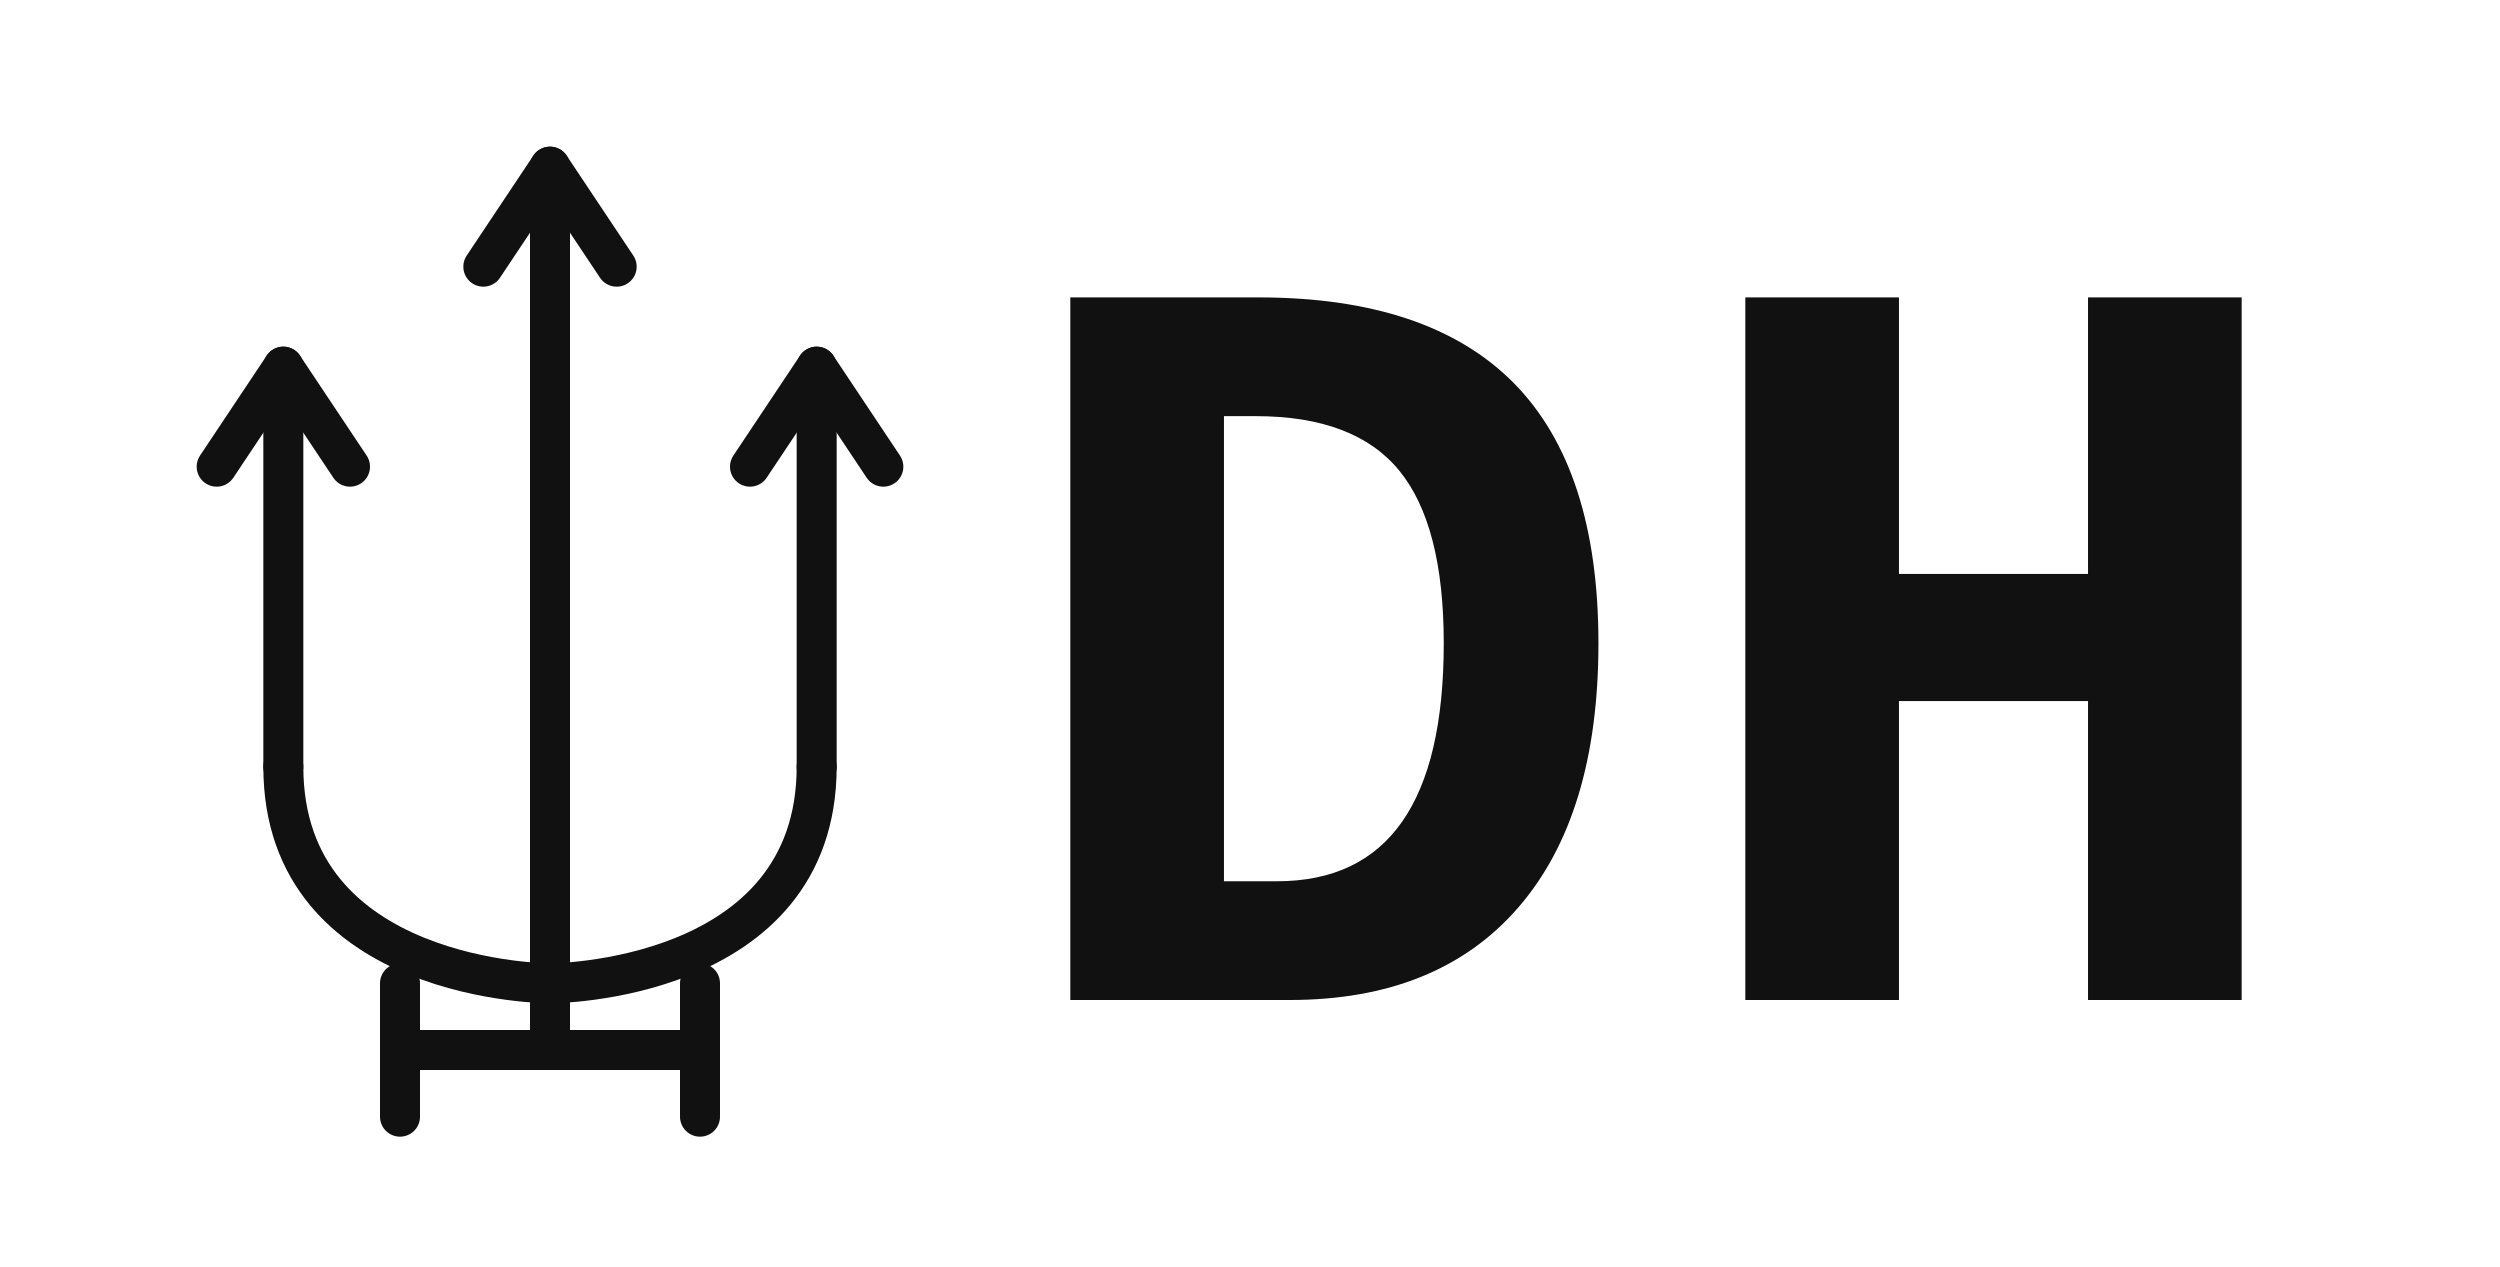
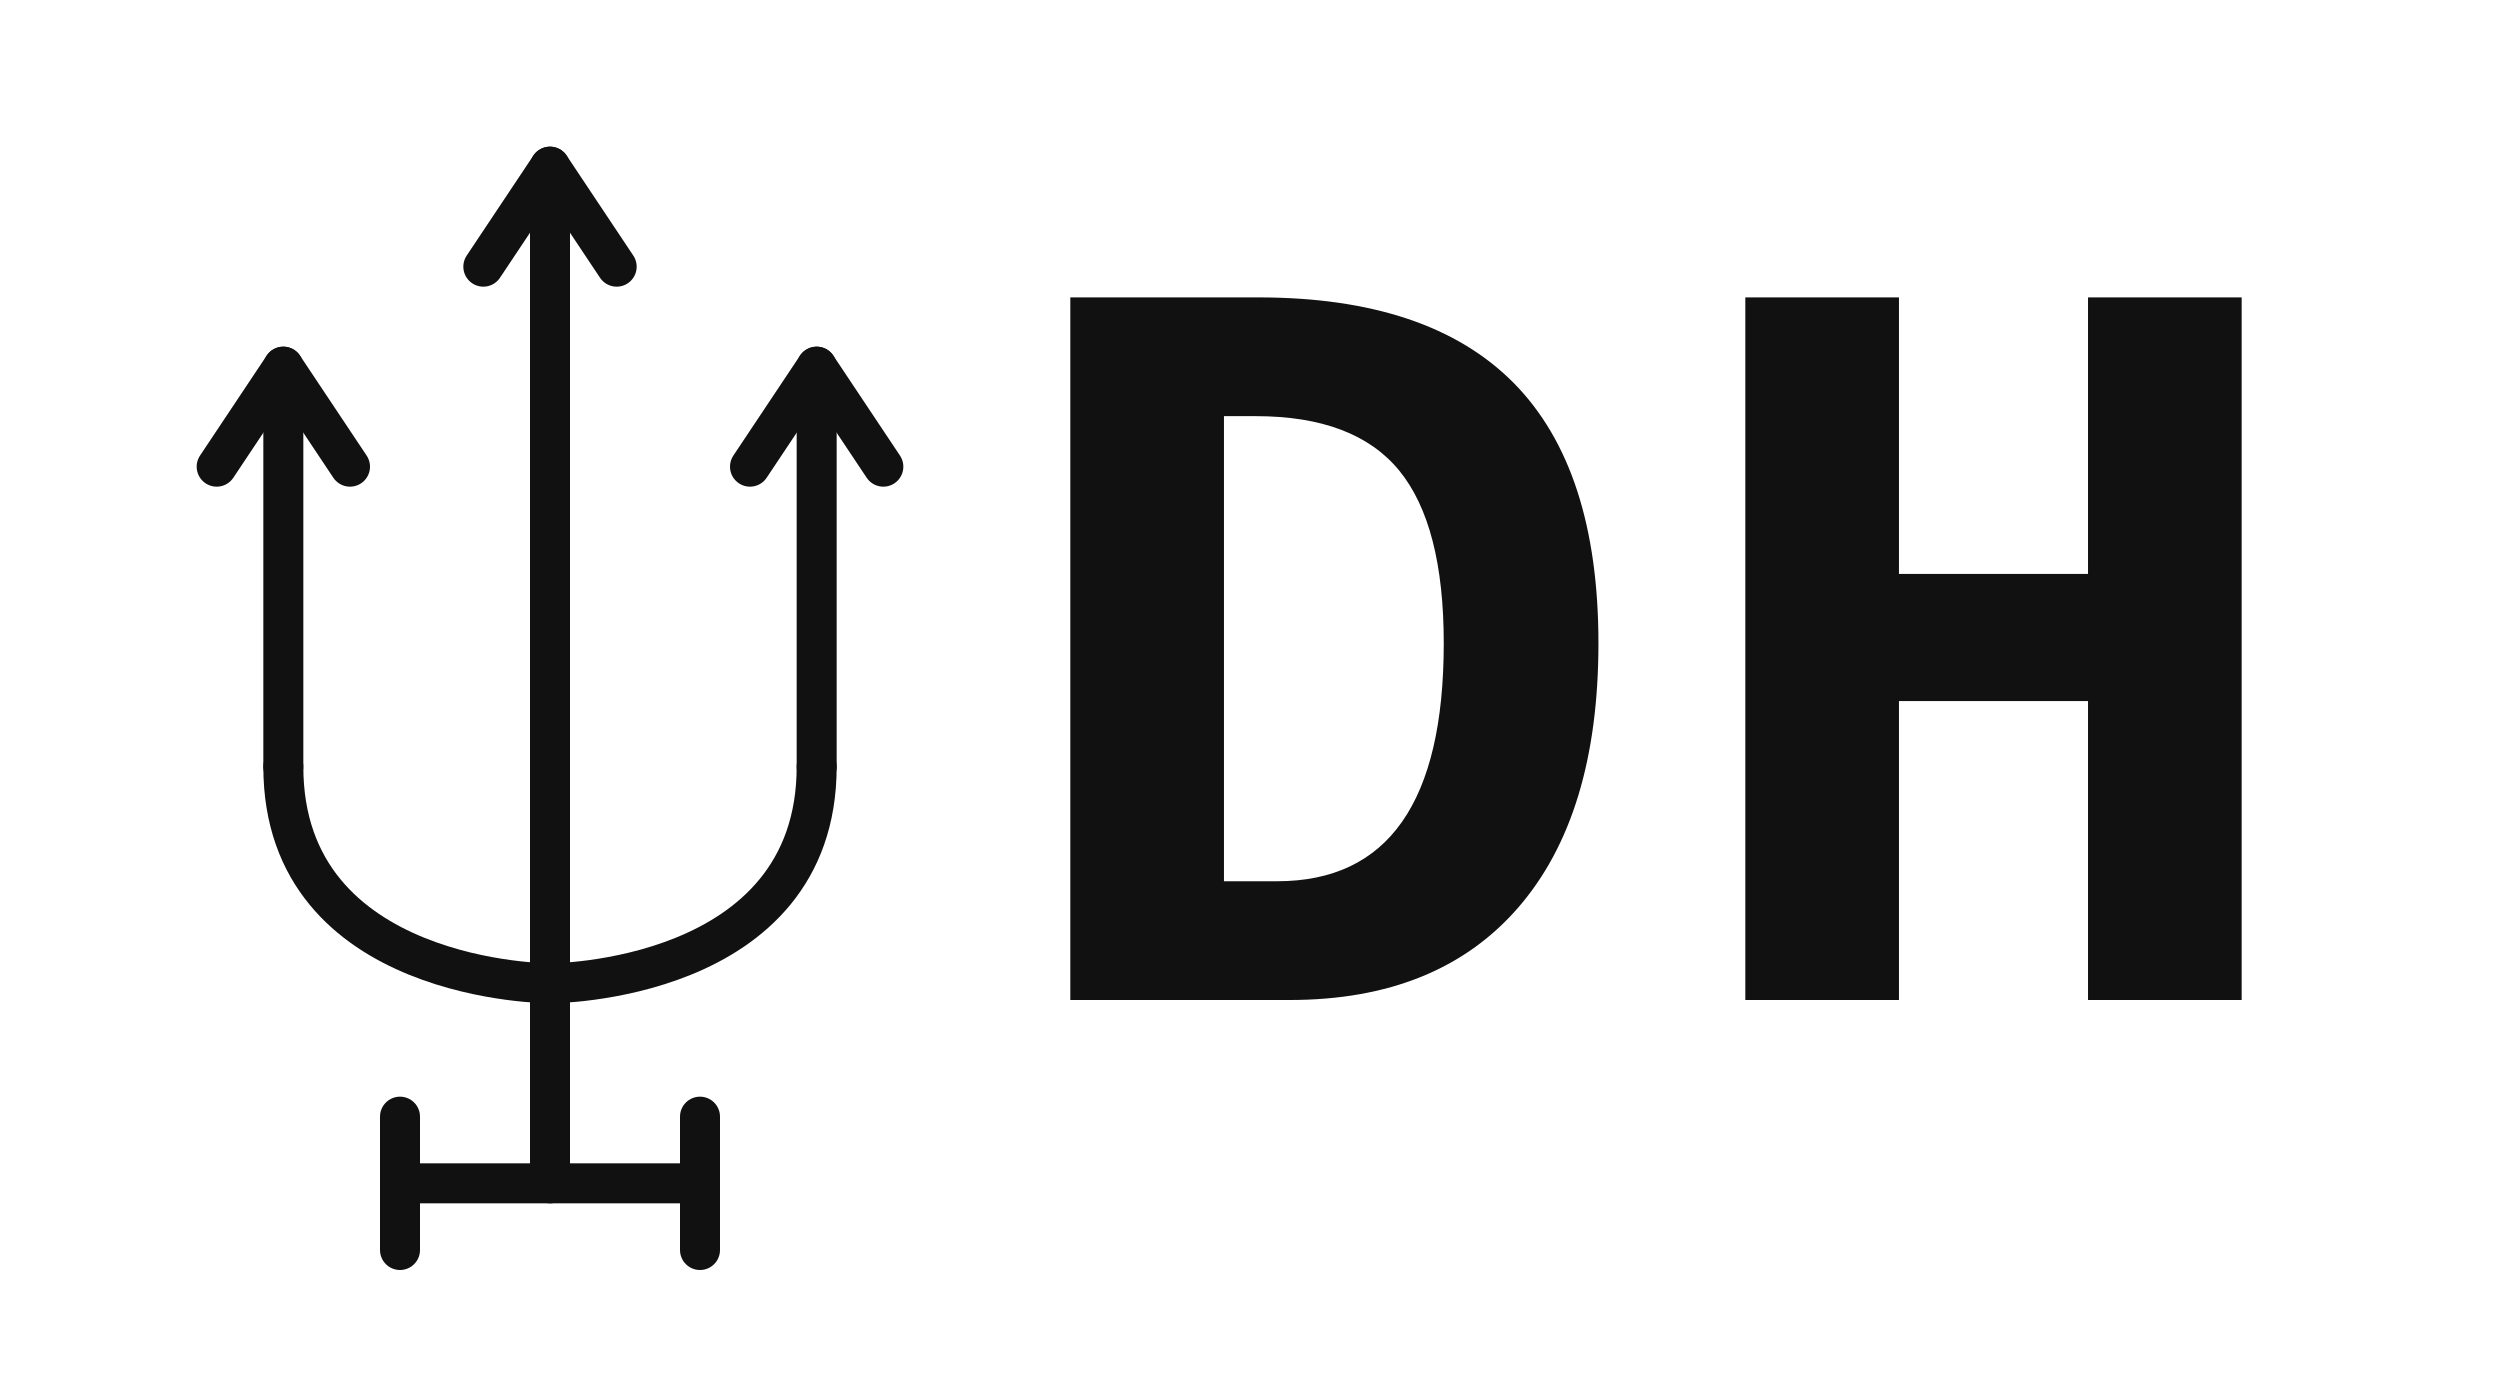
- <svg xmlns="http://www.w3.org/2000/svg" viewBox="0 0 150 76" width="150" height="76" role="img" aria-label="Domain Hunter">
+ <svg xmlns="http://www.w3.org/2000/svg" viewBox="0 0 150 84" width="150" height="84" role="img" aria-label="Domain Hunter">
  <g fill="none" stroke="#111" stroke-width="2.4" stroke-linecap="round" stroke-linejoin="round">
-     <line x1="33" y1="10" x2="33" y2="63" />
+     <line x1="33" y1="10" x2="33" y2="71" />
    <polyline points="29,16  33,10  37,16" />
    <line x1="17" y1="22" x2="17" y2="46" />
    <polyline points="13,28  17,22  21,28" />
    <line x1="49" y1="22" x2="49" y2="46" />
    <polyline points="45,28  49,22  53,28" />
    <path d="M 17,46 C 17,59 33,59 33,59 C 33,59 49,59 49,46" />
-     <line x1="24" y1="63" x2="42" y2="63" />
-     <line x1="24" y1="59" x2="24" y2="67" />
-     <line x1="42" y1="59" x2="42" y2="67" />
+     <line x1="24" y1="71" x2="42" y2="71" />
+     <line x1="24" y1="67" x2="24" y2="75" />
+     <line x1="42" y1="67" x2="42" y2="75" />
  </g>
  <text x="60" y="60" font-family="'Liberation Mono','Courier New',Courier,monospace" font-size="64" font-weight="700" fill="#111" letter-spacing="2">DH</text>
</svg>
